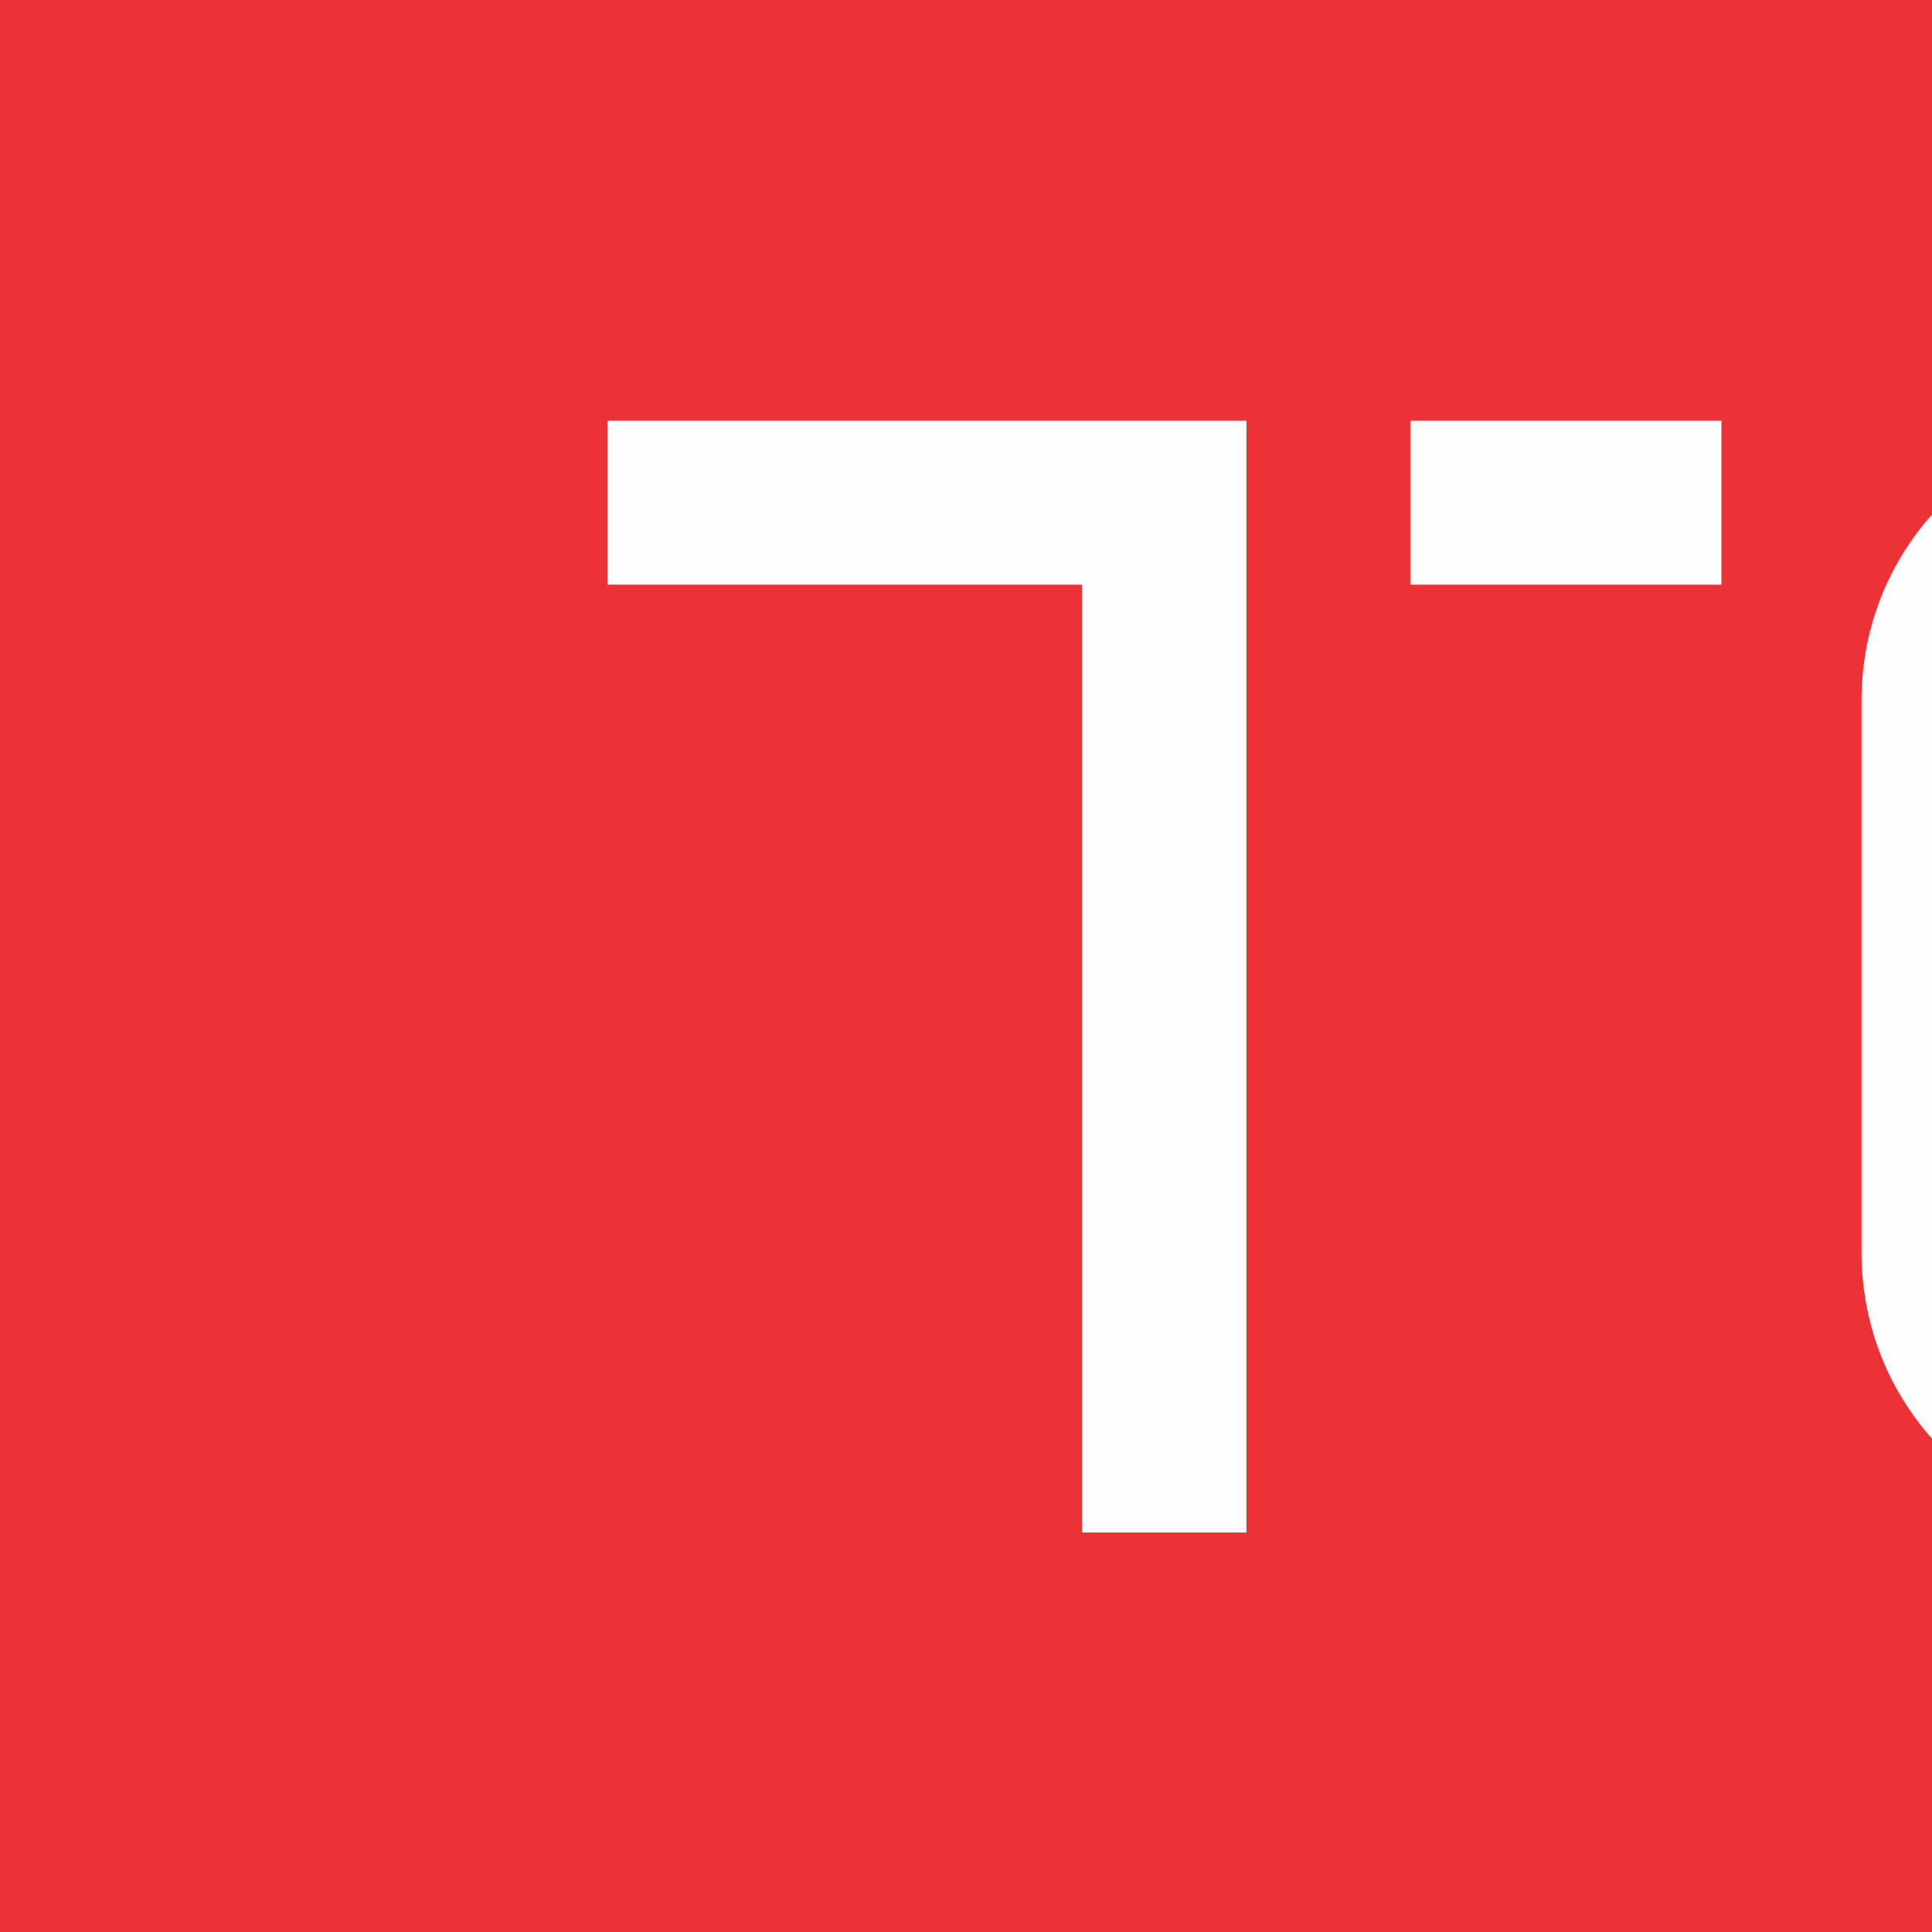
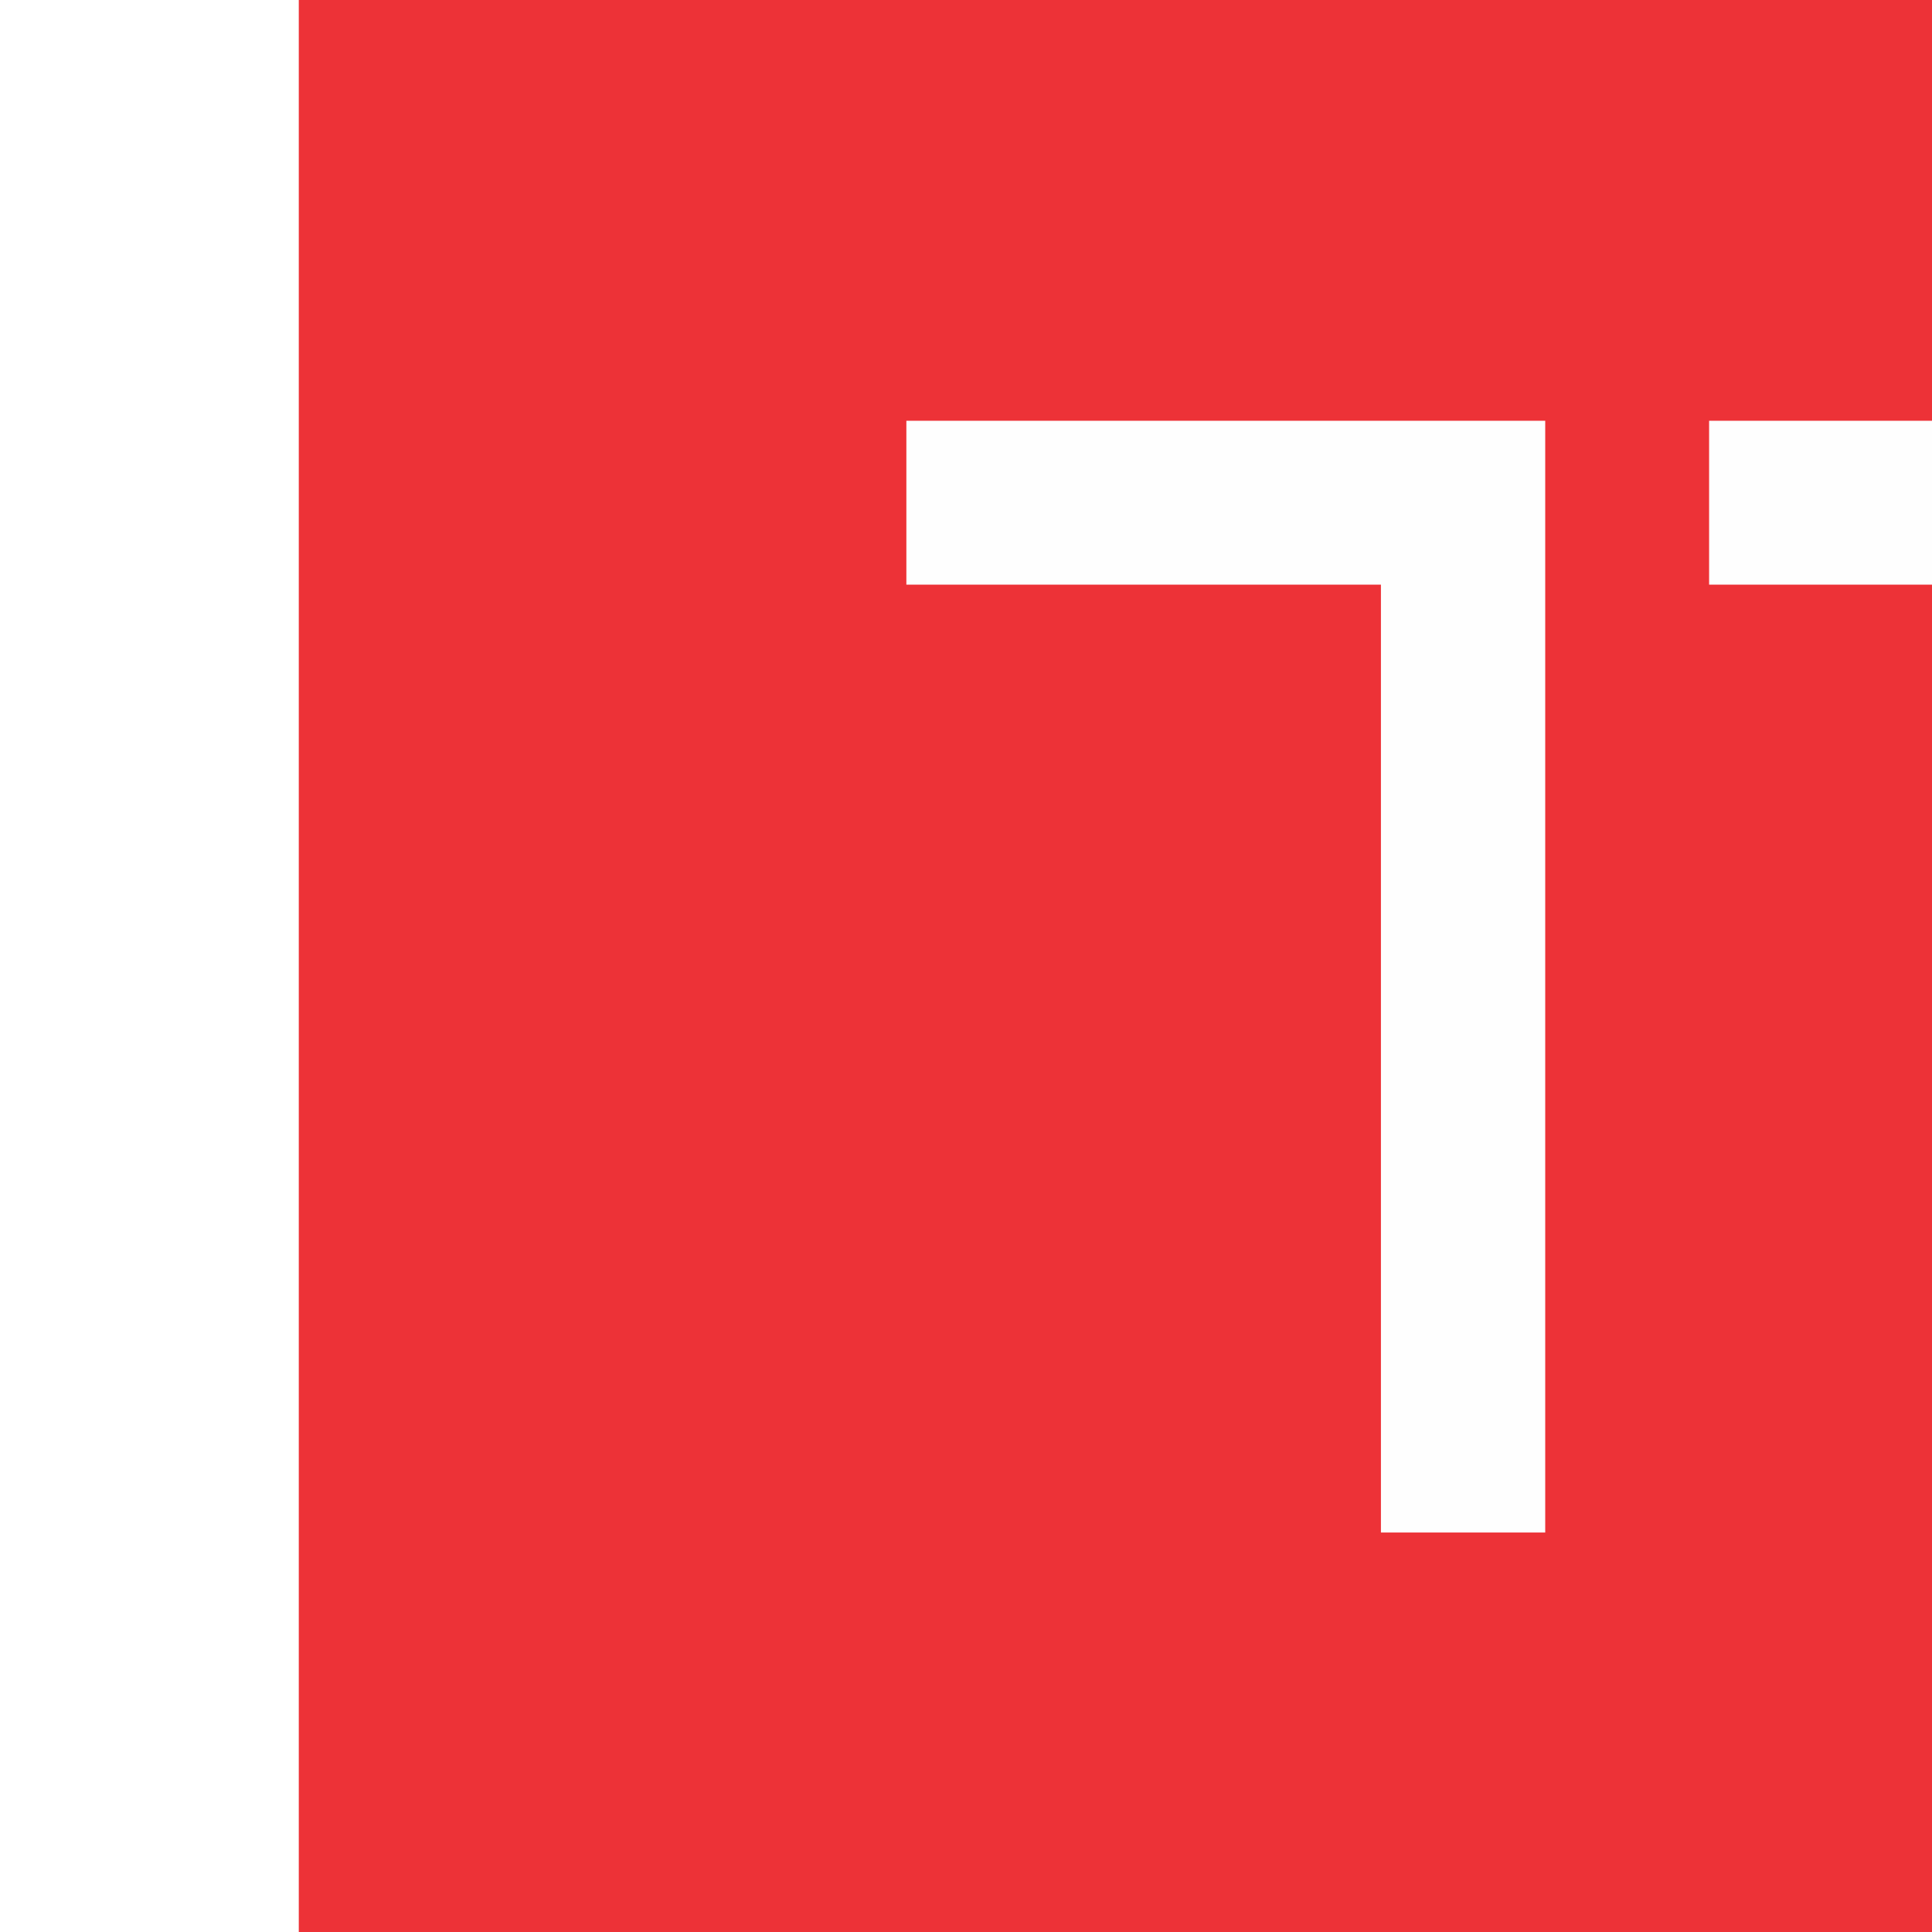
- <svg xmlns="http://www.w3.org/2000/svg" width="512" height="512" viewBox="0 0 4633 4633" role="img" aria-label="Toxic Tuning favicon">
+ <svg xmlns="http://www.w3.org/2000/svg" width="512" height="512" viewBox="0 0 3200 4633" role="img" aria-label="Toxic Tuning favicon">
  <defs>
    <style>
      .fil0 { fill:#ED3237 }
      .fil1 { fill:#FEFEFE; fill-rule:nonzero }
    </style>
  </defs>
  <polygon class="fil0" points="0,0 31797,0 31797,4633 0,4633" />
  <g>
    <path class="fil1" d="M13748 1679l0 -7c0,-368 -299,-663 -667,-663l-1325 0c-375,0 -674,299 -674,670l393 0c0,-153 120,-277 281,-277l1325 0c154,0 278,124 278,277l389 0zm-667 1996c364,0 667,-292 667,-659l0 -7 -389 0c0,153 -124,277 -278,277l-1329 0c-153,0 -277,-127 -277,-282l0 -841 -393 0 0 841c0,372 299,671 670,671l1329 0zm-2374 0l-393 0 0 -2666 393 0 0 2666zm-741 0l-1075 -1326 1086 -1340 -506 0 -831 1029 -640 -785c-120,-146 -308,-244 -514,-244l-2351 0c-371,0 -671,299 -671,670l0 1325c0,372 300,671 671,671l1351 0c364,-15 648,-314 648,-671l0 -1167 -393 0 0 1167c0,147 -119,271 -265,278l-1341 0c-154,0 -277,-123 -277,-278l0 -1325c0,-153 123,-277 277,-277l2370 0c71,4 131,34 176,83l704 864 -1075 1326 502 0 828 -1014 824 1014 502 0zm-6977 0l-394 0 0 -2273 -1138 0 0 -393 1532 0 0 2666zm1139 -2273l-746 0 0 -393 746 0 0 393z" />
  </g>
</svg>
